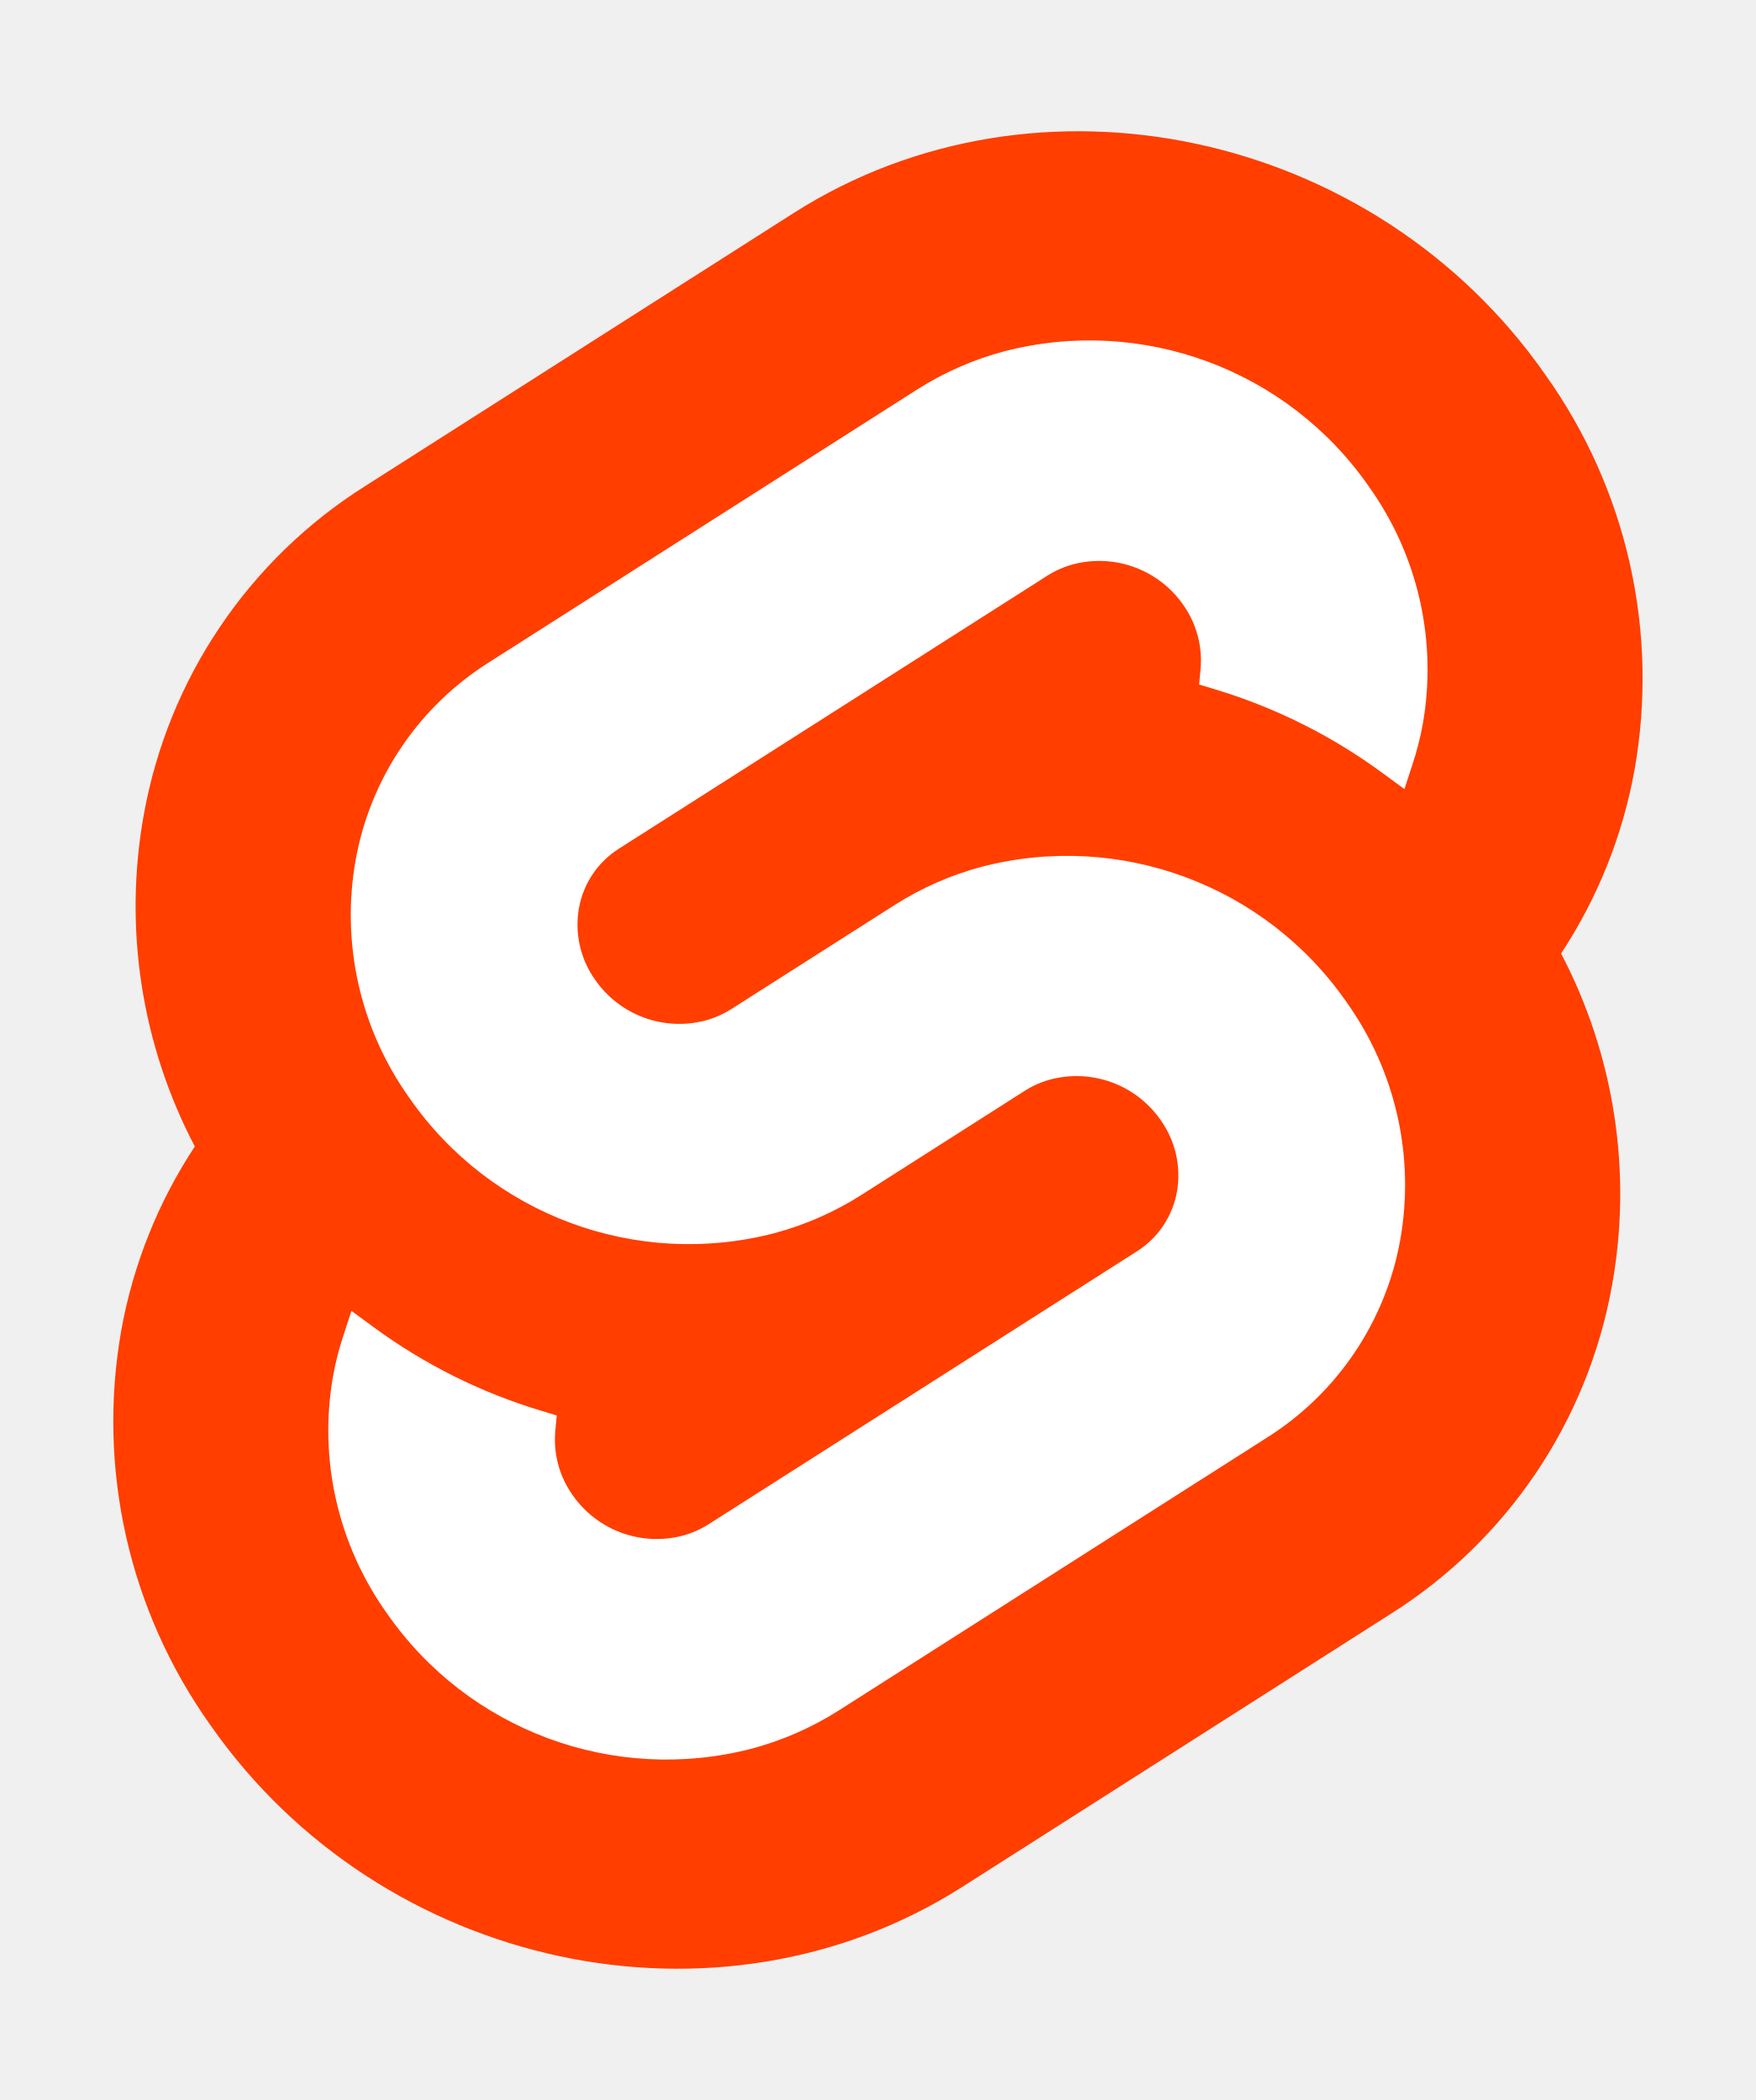
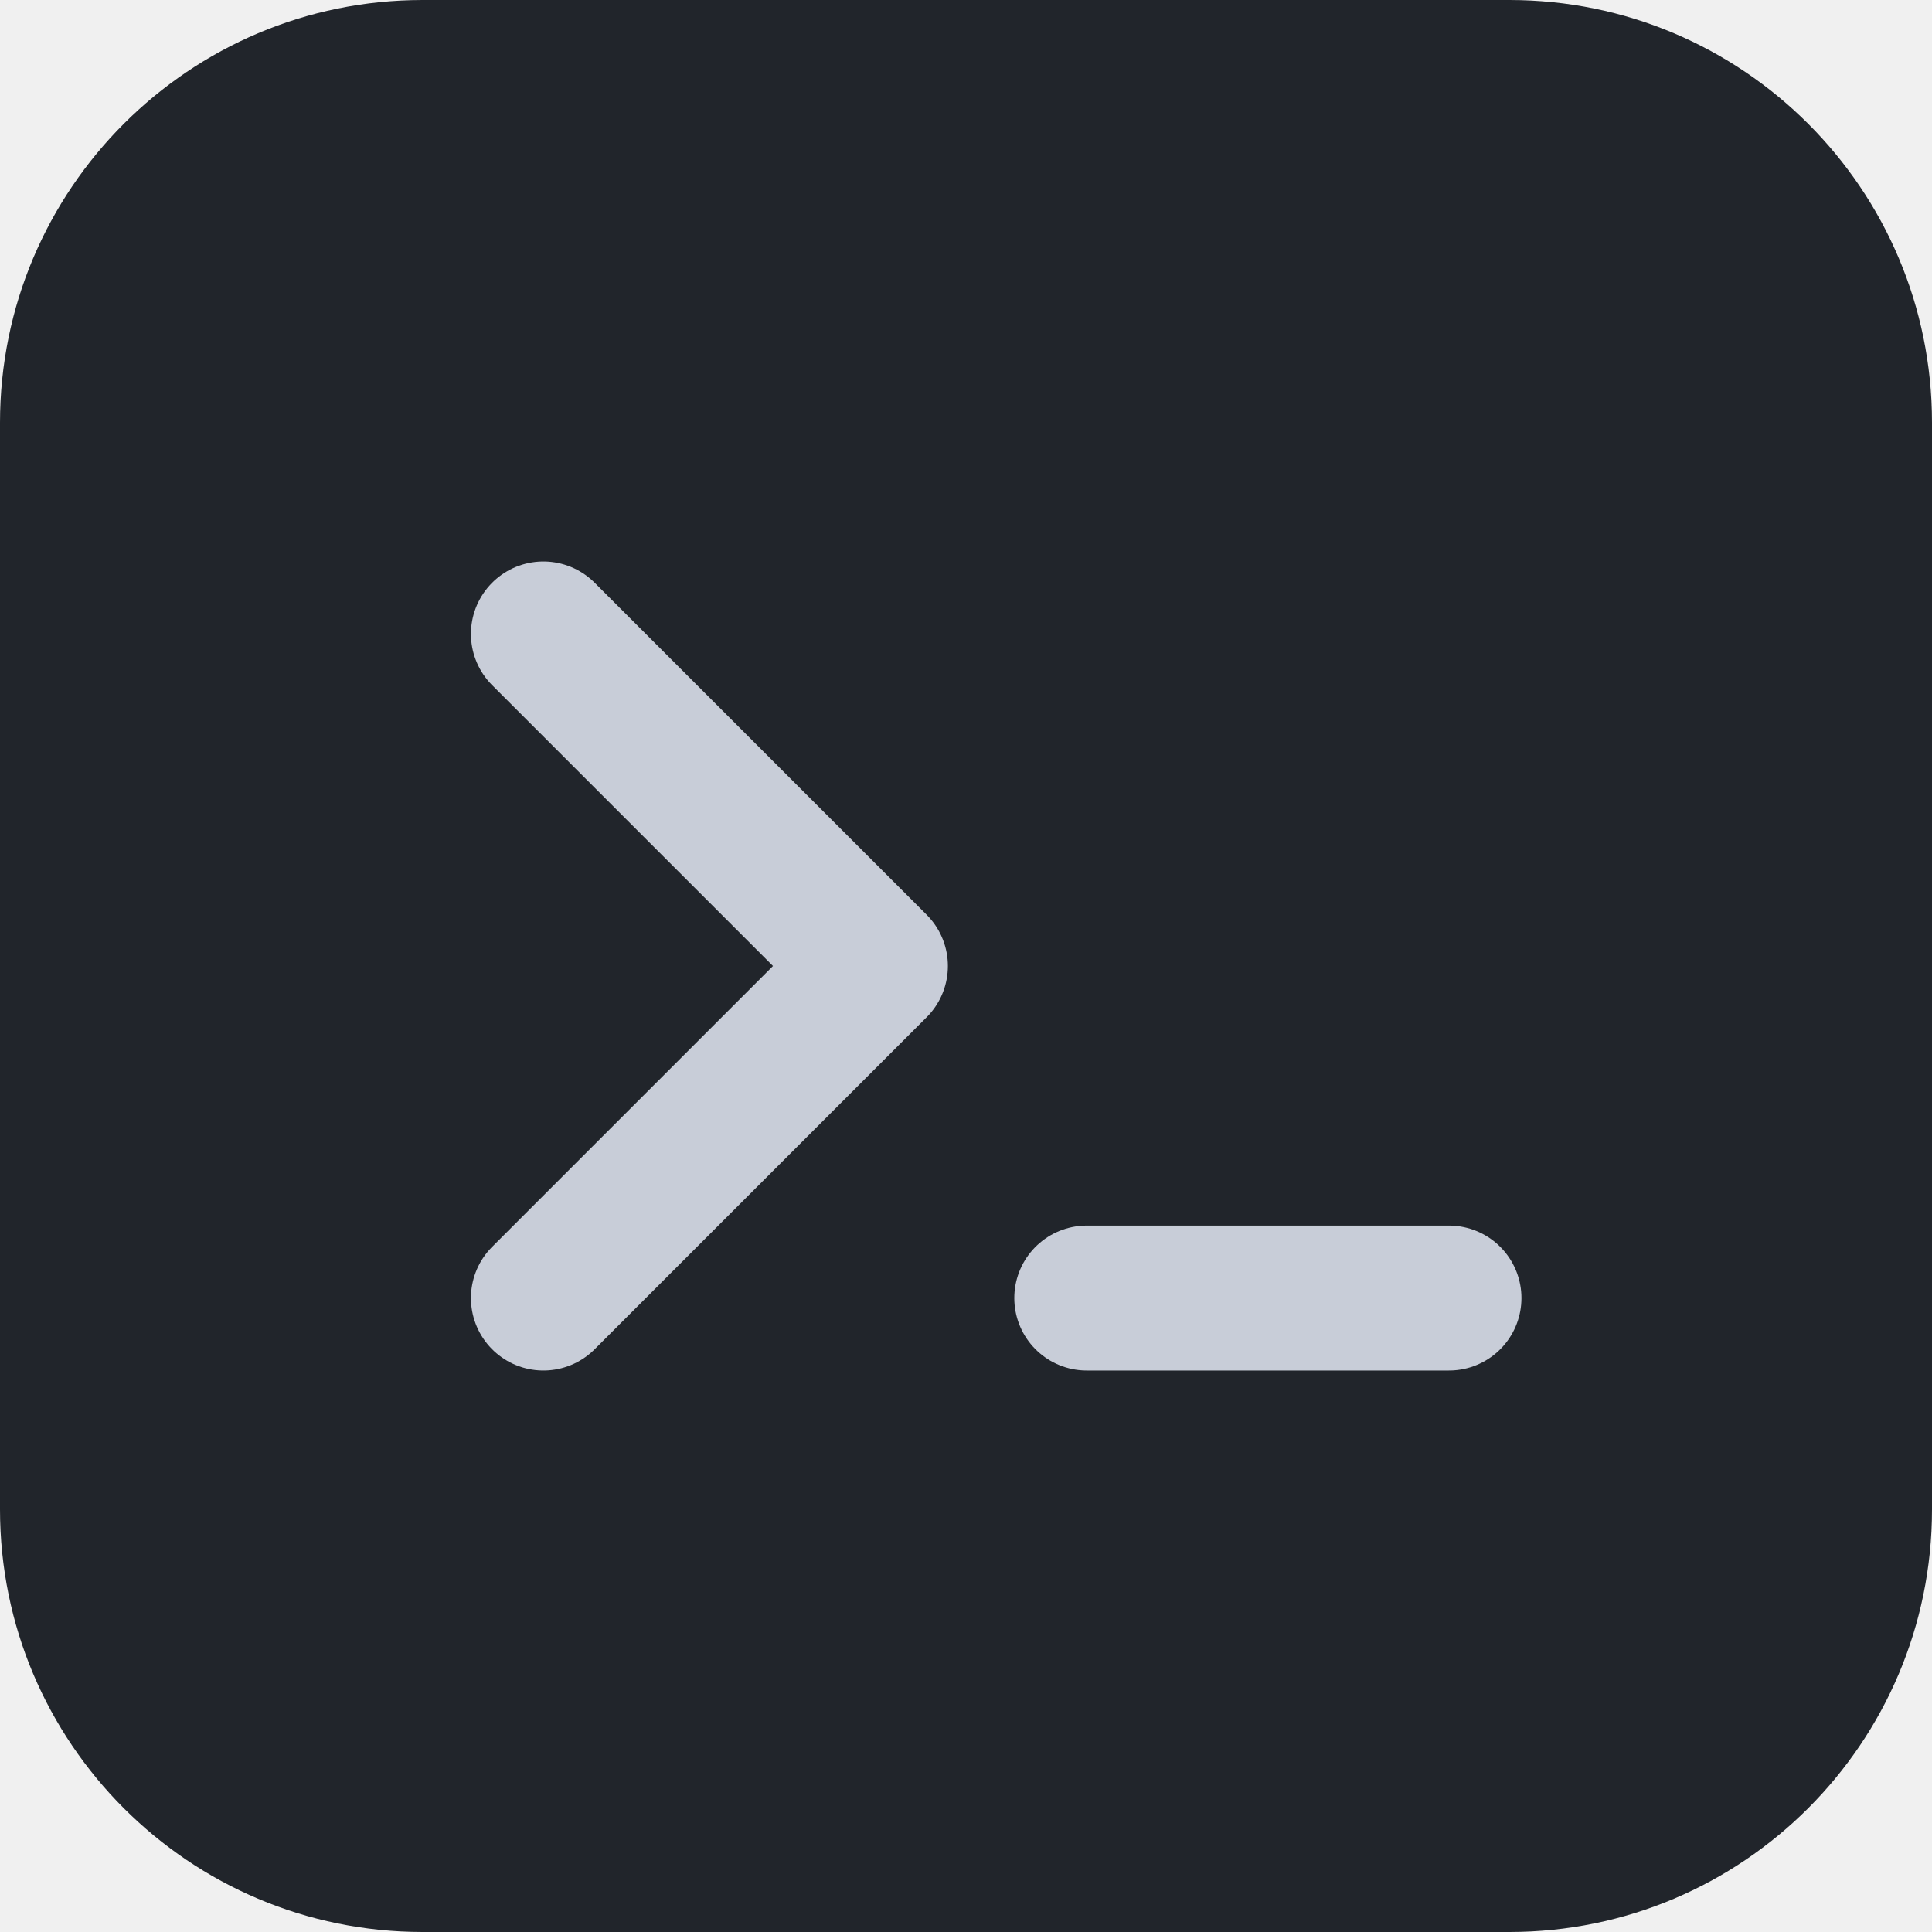
- <svg xmlns="http://www.w3.org/2000/svg" width="107" height="128" viewBox="0 0 107 128">
-   <path d="M94.157 22.819c-10.4-14.885-30.94-19.297-45.792-9.835L22.282 29.608A29.92 29.92 0 0 0 8.764 49.65a31.5 31.5 0 0 0 3.108 20.231 30 30 0 0 0-4.477 11.183 31.9 31.9 0 0 0 5.448 24.116c10.402 14.887 30.942 19.297 45.791 9.835l26.083-16.624A29.92 29.92 0 0 0 98.235 78.35a31.53 31.53 0 0 0-3.105-20.232 30 30 0 0 0 4.474-11.182 31.88 31.88 0 0 0-5.447-24.116" style="fill:#ff3e00" />
-   <path d="M45.817 106.582a20.72 20.72 0 0 1-22.237-8.243 19.17 19.17 0 0 1-3.277-14.503 18 18 0 0 1 .624-2.435l.49-1.498 1.337.981a33.6 33.6 0 0 0 10.203 5.098l.97.294-.09.968a5.85 5.85 0 0 0 1.052 3.878 6.24 6.24 0 0 0 6.695 2.485 5.8 5.8 0 0 0 1.603-.704L69.27 76.28a5.43 5.43 0 0 0 2.45-3.631 5.8 5.8 0 0 0-.987-4.371 6.24 6.24 0 0 0-6.698-2.487 5.7 5.7 0 0 0-1.6.704l-9.953 6.345a19 19 0 0 1-5.296 2.326 20.72 20.72 0 0 1-22.237-8.243 19.17 19.17 0 0 1-3.277-14.502 17.99 17.99 0 0 1 8.13-12.052l26.081-16.623a19 19 0 0 1 5.3-2.329 20.72 20.72 0 0 1 22.237 8.243 19.17 19.17 0 0 1 3.277 14.503 18 18 0 0 1-.624 2.435l-.49 1.498-1.337-.98a33.6 33.6 0 0 0-10.203-5.1l-.97-.294.09-.968a5.86 5.86 0 0 0-1.052-3.878 6.24 6.24 0 0 0-6.696-2.485 5.8 5.8 0 0 0-1.602.704L37.73 51.72a5.42 5.42 0 0 0-2.449 3.63 5.79 5.79 0 0 0 .986 4.372 6.24 6.24 0 0 0 6.698 2.486 5.8 5.8 0 0 0 1.602-.704l9.952-6.342a19 19 0 0 1 5.295-2.328 20.72 20.72 0 0 1 22.237 8.242 19.17 19.17 0 0 1 3.277 14.503 18 18 0 0 1-8.13 12.053l-26.081 16.622a19 19 0 0 1-5.3 2.328" style="fill:#fff" />
+ <svg xmlns="http://www.w3.org/2000/svg" width="32" height="32" viewBox="0 0 32 32">
+   <rect width="32" height="32" rx="7" fill="#21252b" />
+   <g fill="none" stroke="#c8cdd8" stroke-width="2.4" stroke-linecap="round" stroke-linejoin="round">
+     <path d="M9 10.5L14.5 16 9 21.5" />
+     <path d="M18 21.5h6" />
+   </g>
</svg>
